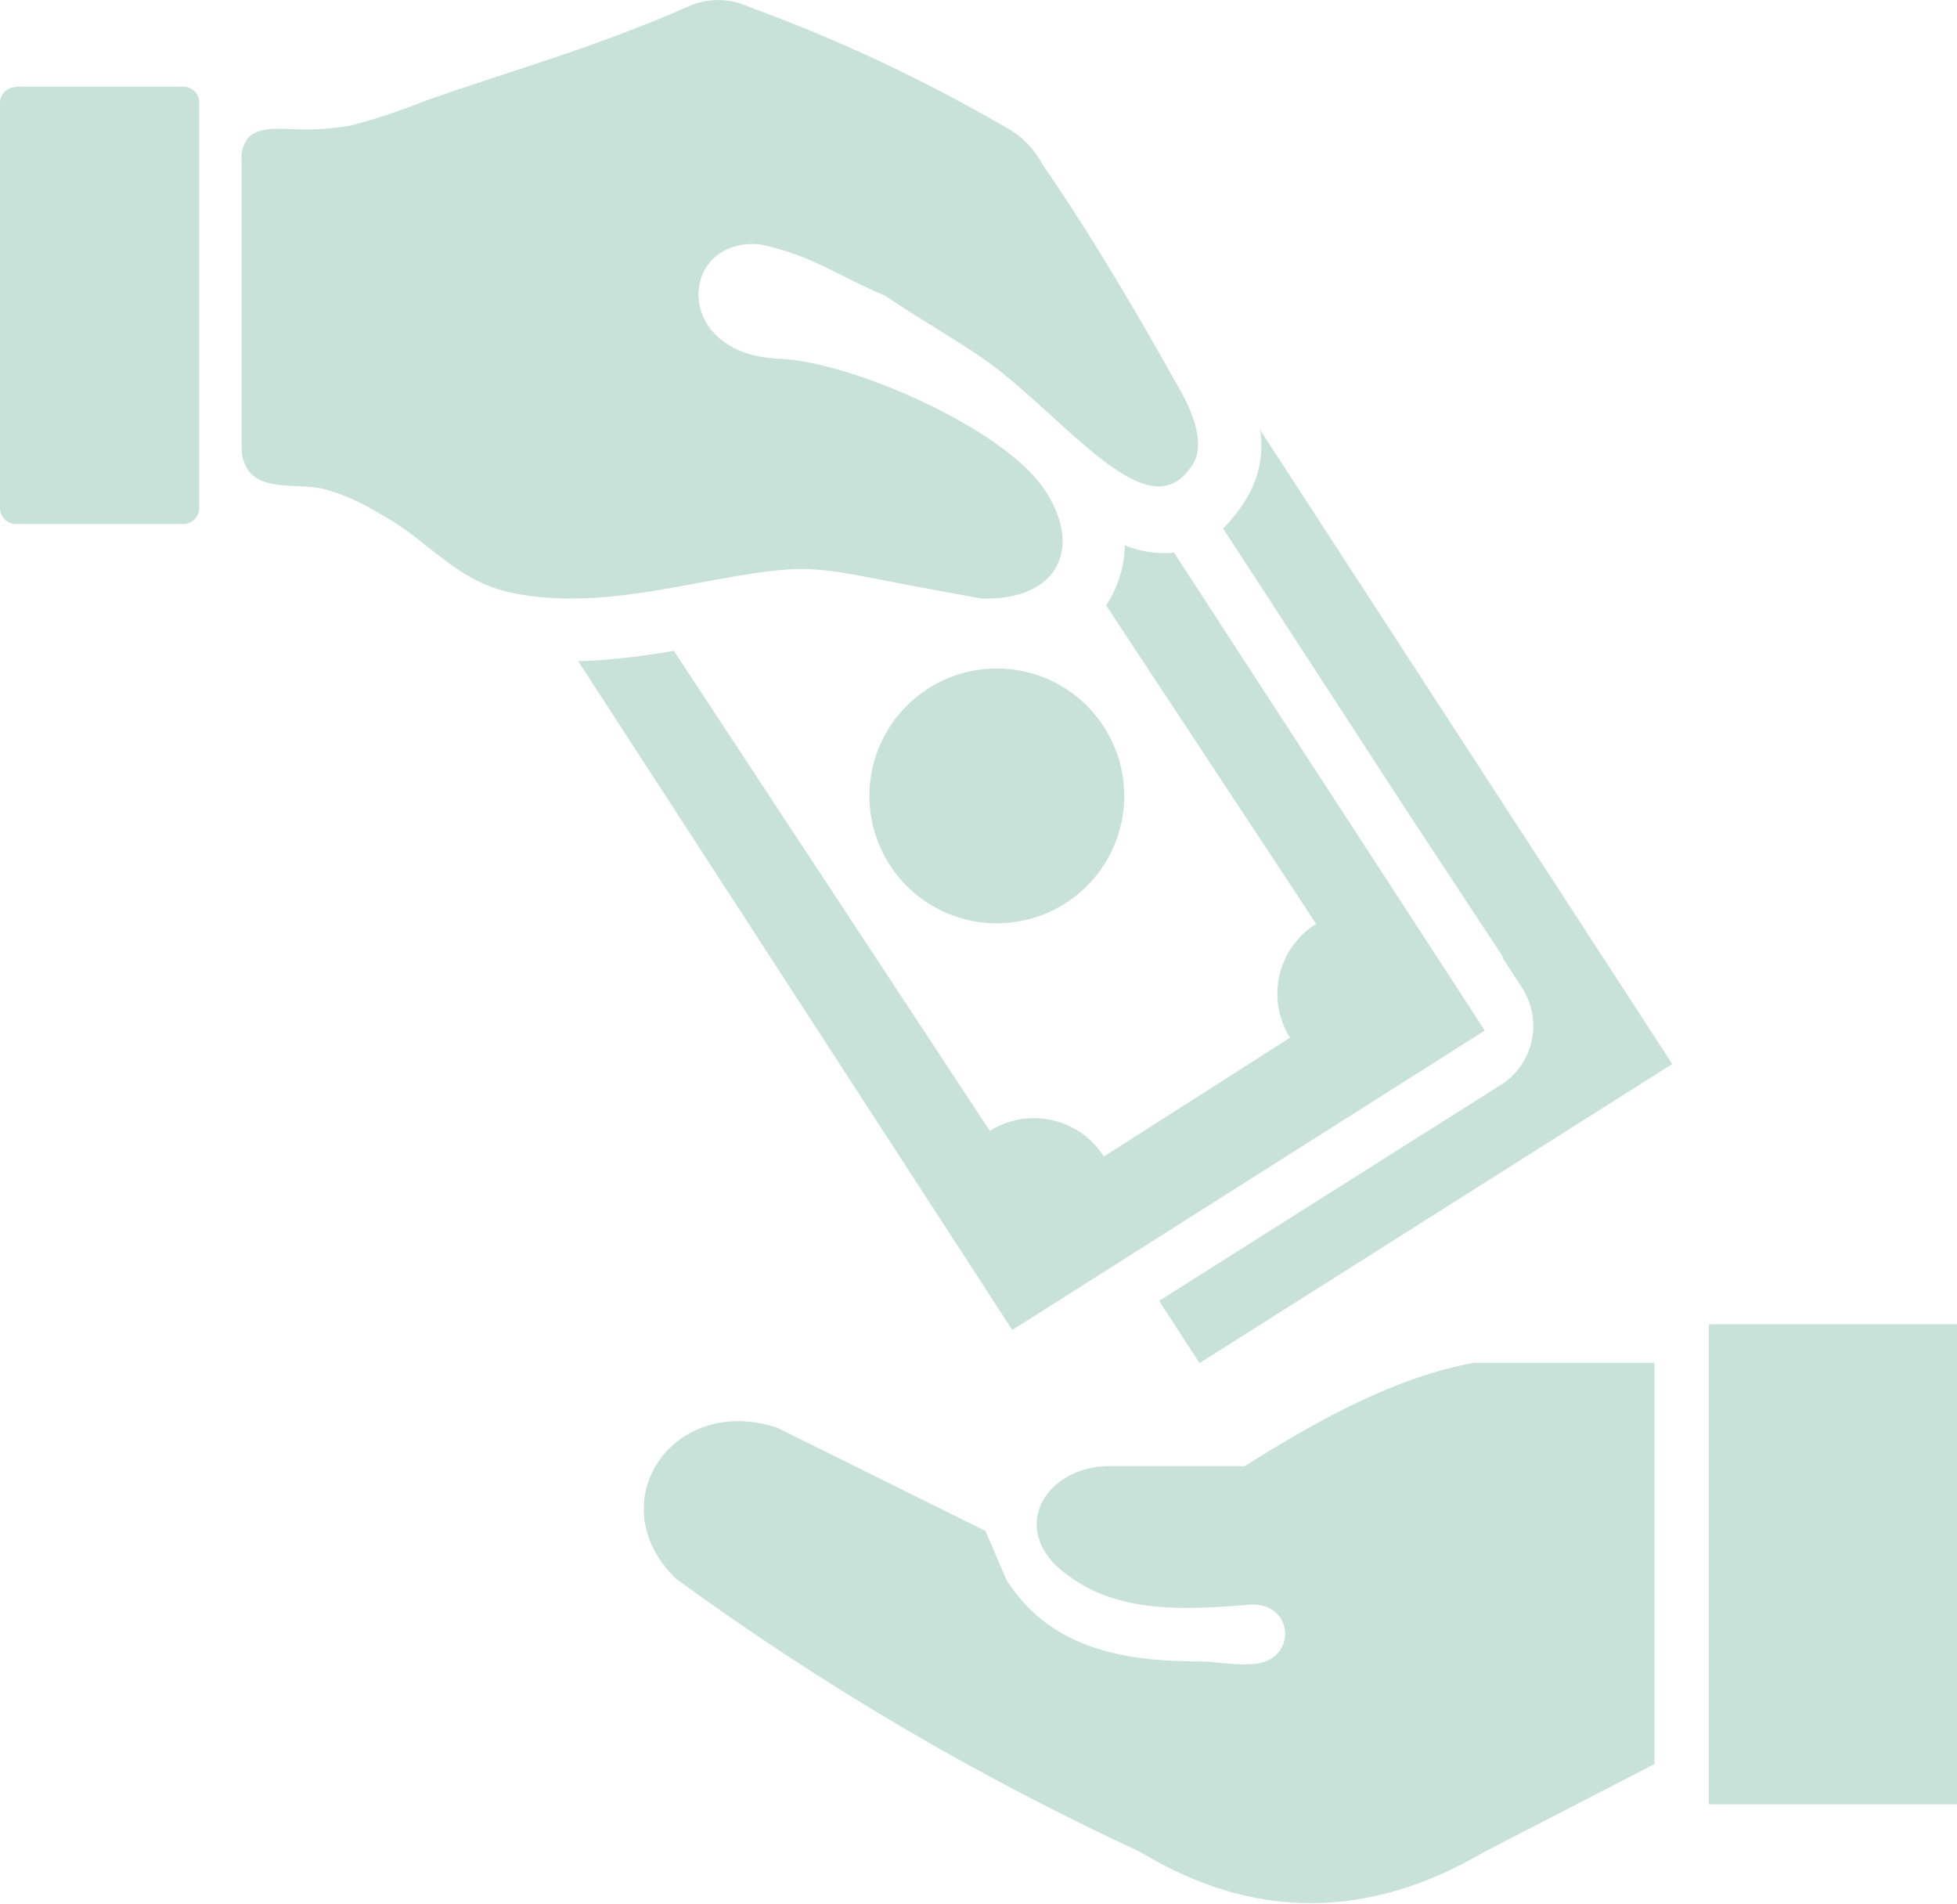
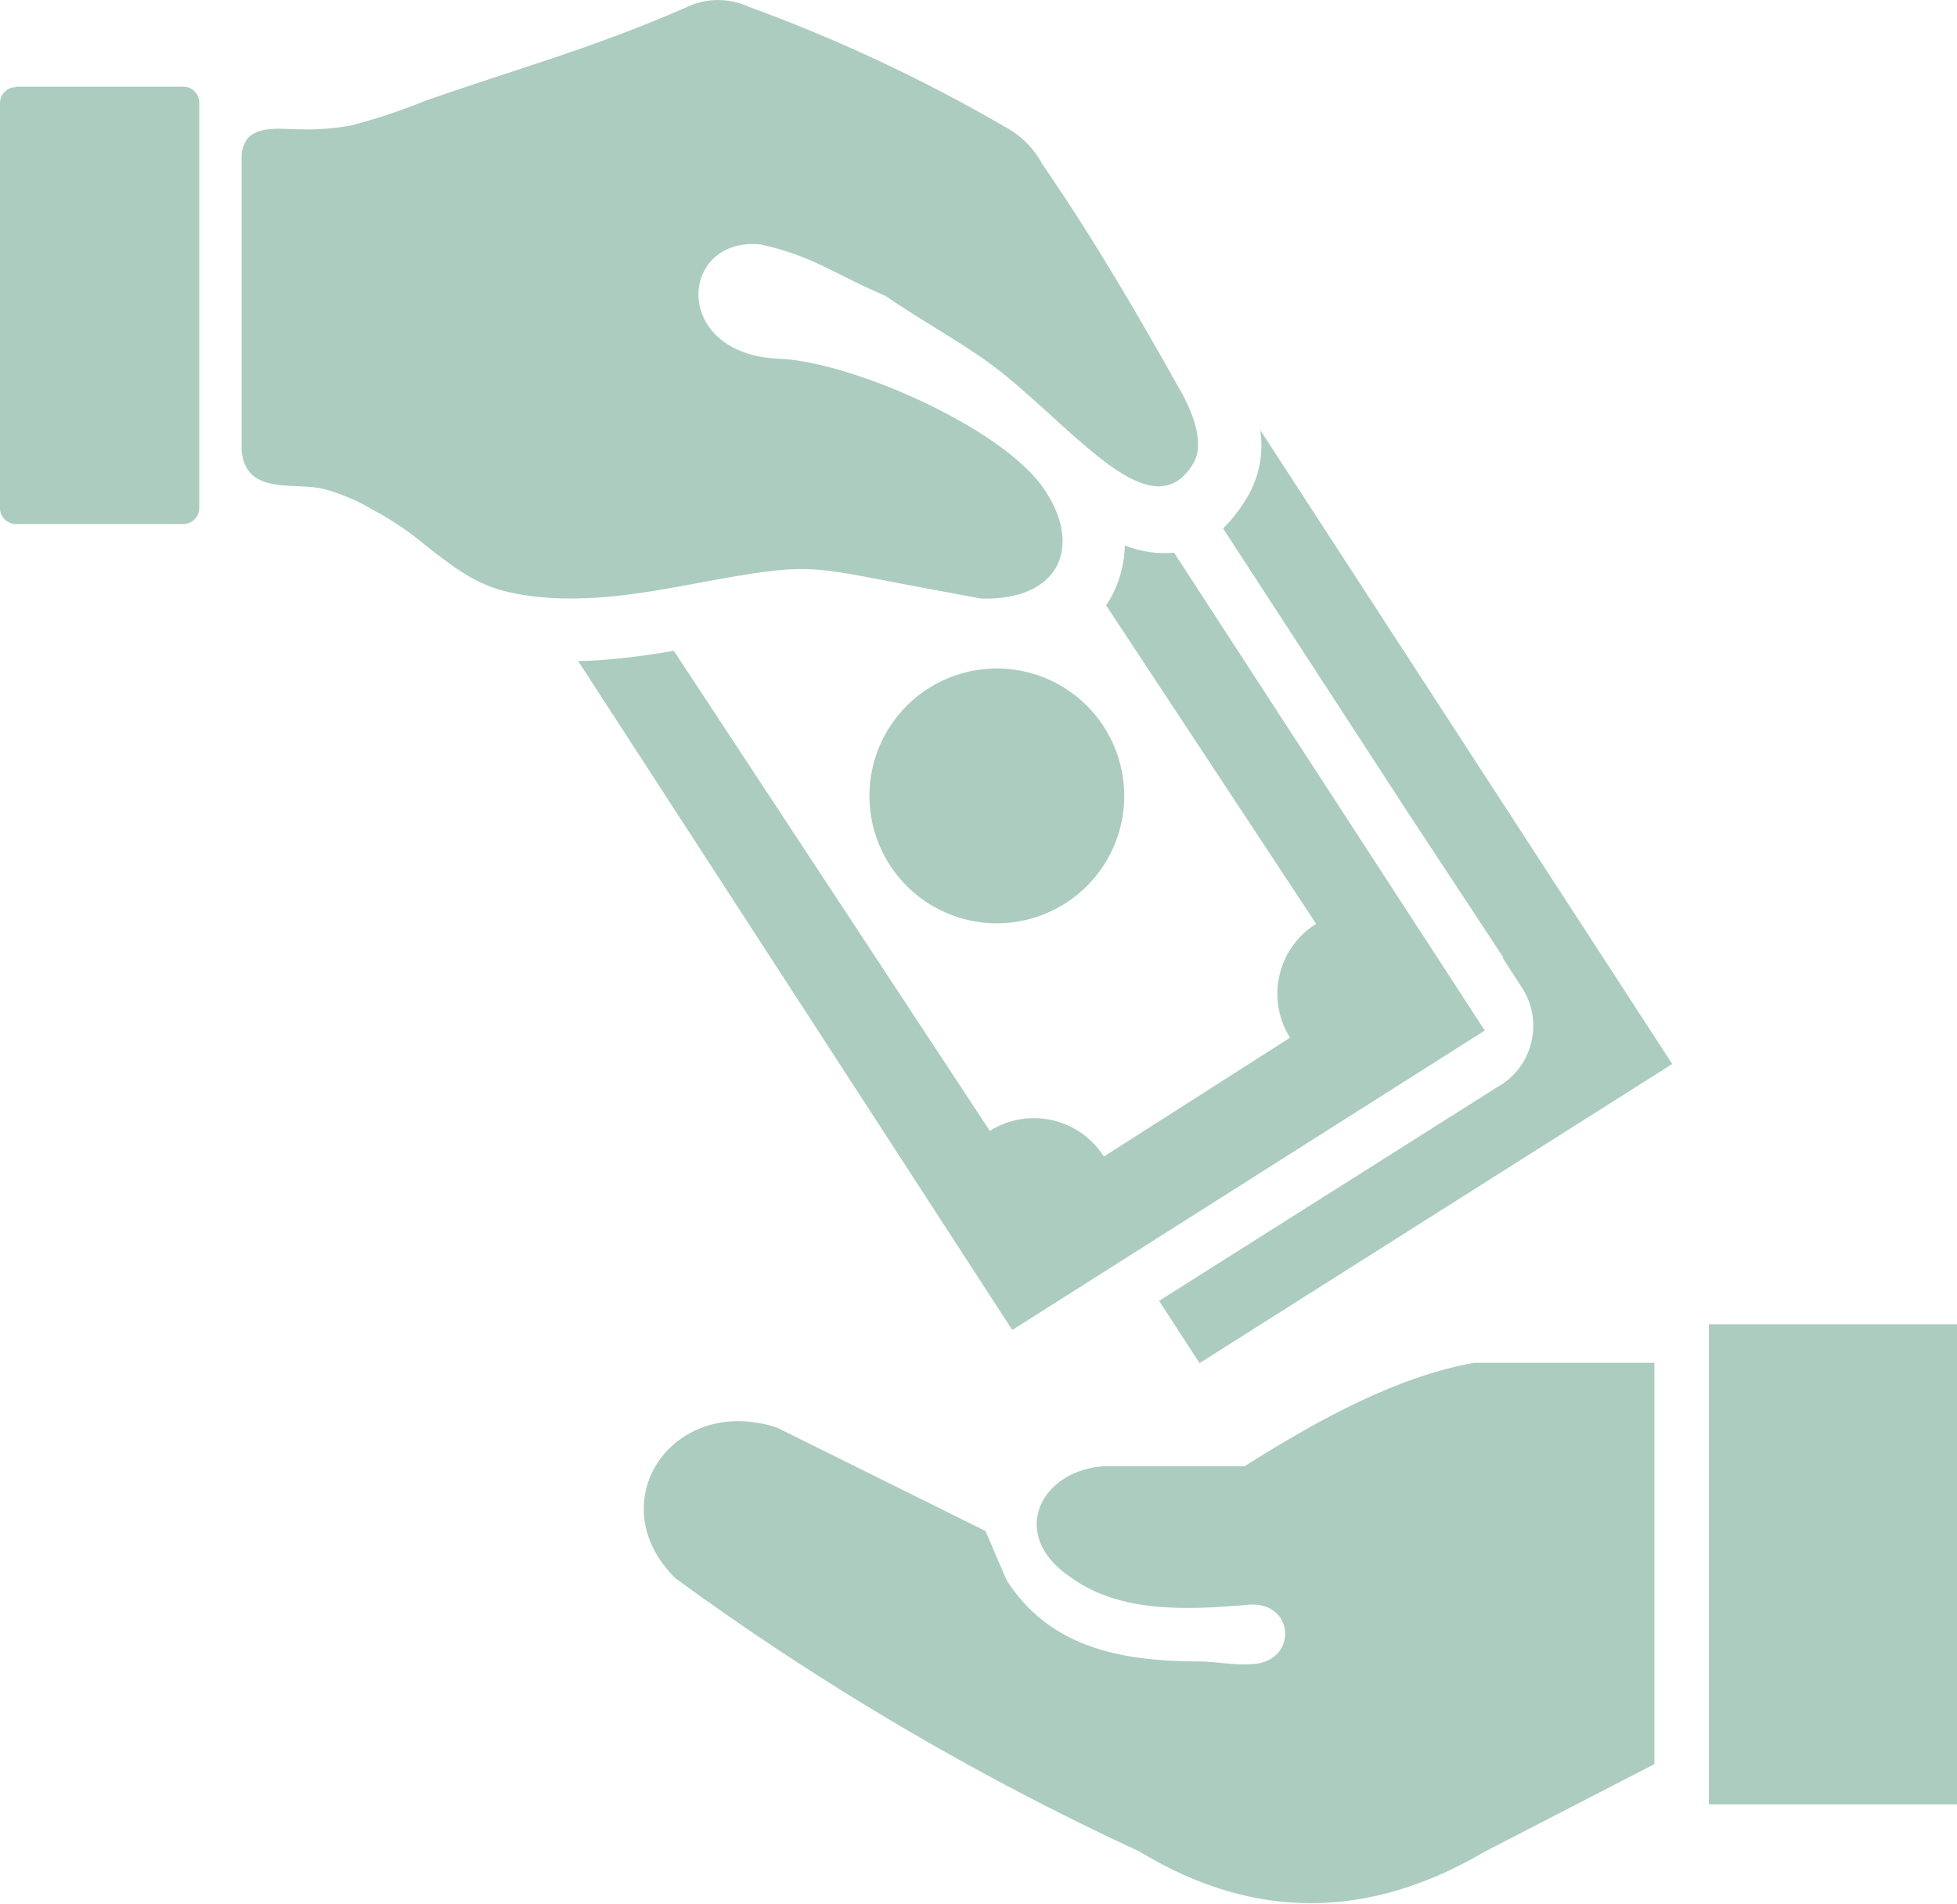
<svg xmlns="http://www.w3.org/2000/svg" id="Layer_1" data-name="Layer 1" viewBox="0 0 122.88 119.49">
  <defs>
    <style>.cls-1{fill-rule:evenodd;}</style>
  </defs>
-   <path fill="#c9e2d9" class="cls-1" d="M61.88,42a8,8,0,1,1-7.26,8.65A8,8,0,0,1,61.88,42ZM1,5.44H11.51a1,1,0,0,1,1,1V31.9a1,1,0,0,1-1,1H1a1,1,0,0,1-1-1V6.47a1,1,0,0,1,1-1ZM15.17,10a2,2,0,0,1,.33-1.24c.67-.91,2.31-.64,3.35-.64a15.15,15.15,0,0,0,3.22-.25,37.57,37.57,0,0,0,4.6-1.53c5.69-2,10.54-3.3,16.47-5.9A4.57,4.57,0,0,1,47,.42,100.69,100.69,0,0,1,63.06,7.94a5.69,5.69,0,0,1,2.39,2.37c3.29,4.78,6.1,9.62,8.81,14.47.91,1.7,1.28,3.32.66,4.33-2.54,4.17-7.11-1.76-12-5.71-2.07-1.66-4.89-3.14-7.31-4.82-3.1-1.3-4.57-2.54-7.9-3.24-5.12-.44-5.54,6.91,1.19,7.18,4.57.18,14,4.32,16.62,8.13,2.47,3.56,1.11,7.06-3.91,6.93l-4.2-.78c-6.68-1.26-6.5-1.51-13.46-.22-3.73.7-7.65,1.42-11.51.7-2.34-.44-3.57-1.37-5.67-3A19,19,0,0,0,23.4,32a12.35,12.35,0,0,0-3.06-1.3c-1.6-.38-3.85.16-4.79-1.22a2.59,2.59,0,0,1-.38-1.37V10ZM122.88,83.14H107.3v30.14h15.58V83.14Zm-19,27.61V85.56H92.56c-4.8.86-9.6,3.46-14.41,6.49h-8.8c-4,.24-6.07,4.27-2.19,6.93,3.08,2.26,7.15,2.13,11.33,1.76,2.88-.15,3,3.72,0,3.74-1,.08-2.18-.17-3.17-.17-5.21,0-9.49-1-12.12-5.11l-1.32-3.08L48.79,89.63c-6.55-2.15-11.2,4.7-6.38,9.46a171.58,171.58,0,0,0,29.15,17.16c7.23,4.39,14.45,4.24,21.67,0l10.66-5.5ZM79.13,27,105,66.8,75.32,85.58l-2.54-3.91L94,68.26l.28-.17A4.4,4.4,0,0,0,95.56,62l-1.22-1.88.06,0-5.89-8.94-11.71-18a9.88,9.88,0,0,0,1.5-1.94h0A6.38,6.38,0,0,0,79.13,27Zm-5.41,7.7,19.51,30L63.56,83.5l-27.26-42c.76,0,1.51-.06,2.26-.13,1.29-.12,2.54-.3,3.75-.51L62.15,71a5.2,5.2,0,0,1,7.16,1.61L81,65.15A5.18,5.18,0,0,1,82.64,58L69.45,38c.06-.08.11-.17.16-.25a3.62,3.62,0,0,0,.2-.33,7.21,7.21,0,0,0,.82-3.18,6.59,6.59,0,0,0,3.09.46Z" />
+   <path fill="#acccc0" class="cls-1" d="M61.88,42a8,8,0,1,1-7.26,8.65A8,8,0,0,1,61.88,42ZM1,5.44H11.51a1,1,0,0,1,1,1V31.9a1,1,0,0,1-1,1H1a1,1,0,0,1-1-1V6.47a1,1,0,0,1,1-1ZM15.17,10a2,2,0,0,1,.33-1.24c.67-.91,2.31-.64,3.35-.64a15.15,15.15,0,0,0,3.22-.25,37.57,37.57,0,0,0,4.6-1.53c5.69-2,10.54-3.3,16.47-5.9A4.57,4.57,0,0,1,47,.42,100.69,100.69,0,0,1,63.06,7.94a5.69,5.69,0,0,1,2.39,2.37c3.29,4.78,6.1,9.62,8.81,14.47.91,1.7,1.28,3.32.66,4.33-2.54,4.17-7.11-1.76-12-5.71-2.07-1.66-4.89-3.14-7.31-4.82-3.1-1.3-4.57-2.54-7.9-3.24-5.12-.44-5.54,6.91,1.19,7.18,4.57.18,14,4.32,16.62,8.13,2.47,3.56,1.11,7.06-3.91,6.93l-4.2-.78c-6.68-1.26-6.5-1.51-13.46-.22-3.73.7-7.65,1.42-11.51.7-2.34-.44-3.57-1.37-5.67-3A19,19,0,0,0,23.4,32a12.35,12.35,0,0,0-3.06-1.3c-1.6-.38-3.85.16-4.79-1.22a2.59,2.59,0,0,1-.38-1.37V10ZM122.88,83.14H107.3v30.14h15.58V83.14Zm-19,27.61V85.56H92.56c-4.8.86-9.6,3.46-14.41,6.49h-8.8c-4,.24-6.07,4.27-2.19,6.93,3.08,2.26,7.15,2.13,11.33,1.76,2.88-.15,3,3.72,0,3.74-1,.08-2.18-.17-3.17-.17-5.21,0-9.49-1-12.12-5.11l-1.32-3.08L48.79,89.63c-6.55-2.15-11.2,4.7-6.38,9.46a171.58,171.58,0,0,0,29.15,17.16c7.23,4.39,14.45,4.24,21.67,0l10.66-5.5ZM79.13,27,105,66.8,75.32,85.58l-2.54-3.91L94,68.26l.28-.17A4.4,4.4,0,0,0,95.56,62l-1.22-1.88.06,0-5.89-8.94-11.71-18a9.88,9.88,0,0,0,1.5-1.94h0A6.38,6.38,0,0,0,79.13,27Zm-5.41,7.7,19.51,30L63.56,83.5l-27.26-42c.76,0,1.51-.06,2.26-.13,1.29-.12,2.54-.3,3.75-.51L62.15,71a5.2,5.2,0,0,1,7.16,1.61L81,65.15A5.18,5.18,0,0,1,82.64,58L69.45,38c.06-.08.11-.17.16-.25a3.62,3.62,0,0,0,.2-.33,7.21,7.21,0,0,0,.82-3.18,6.59,6.59,0,0,0,3.09.46Z" />
</svg>
